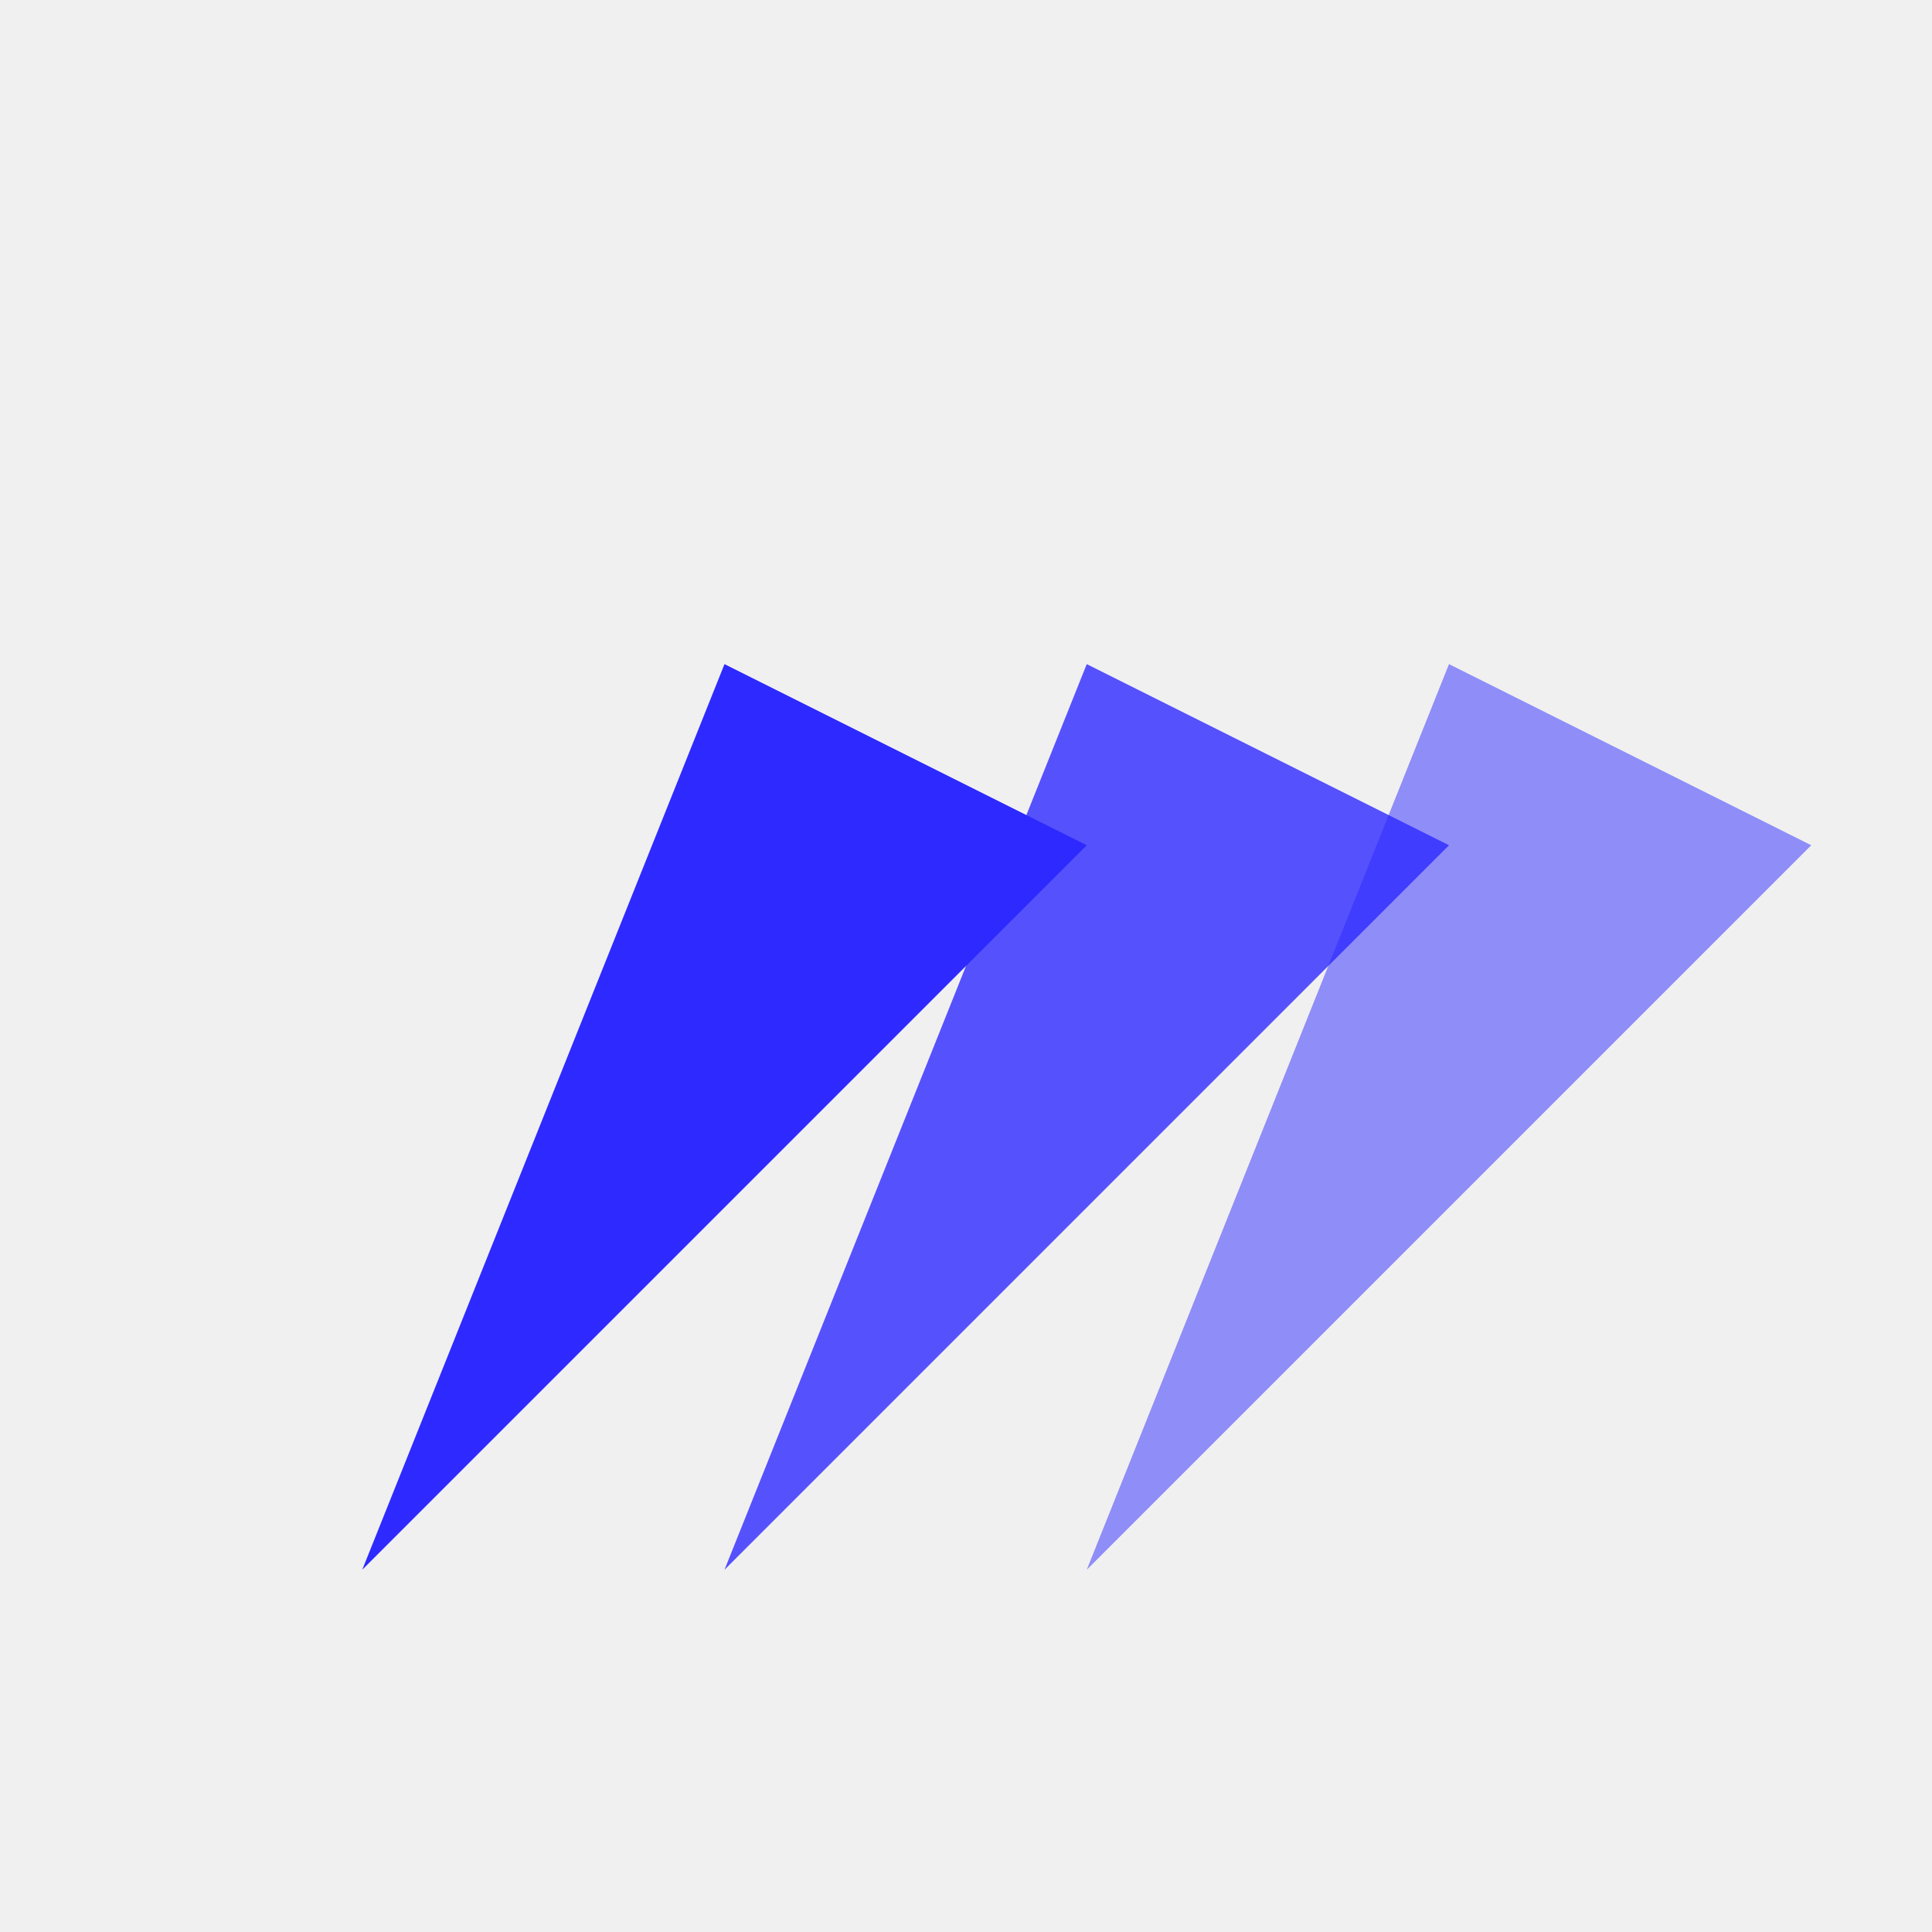
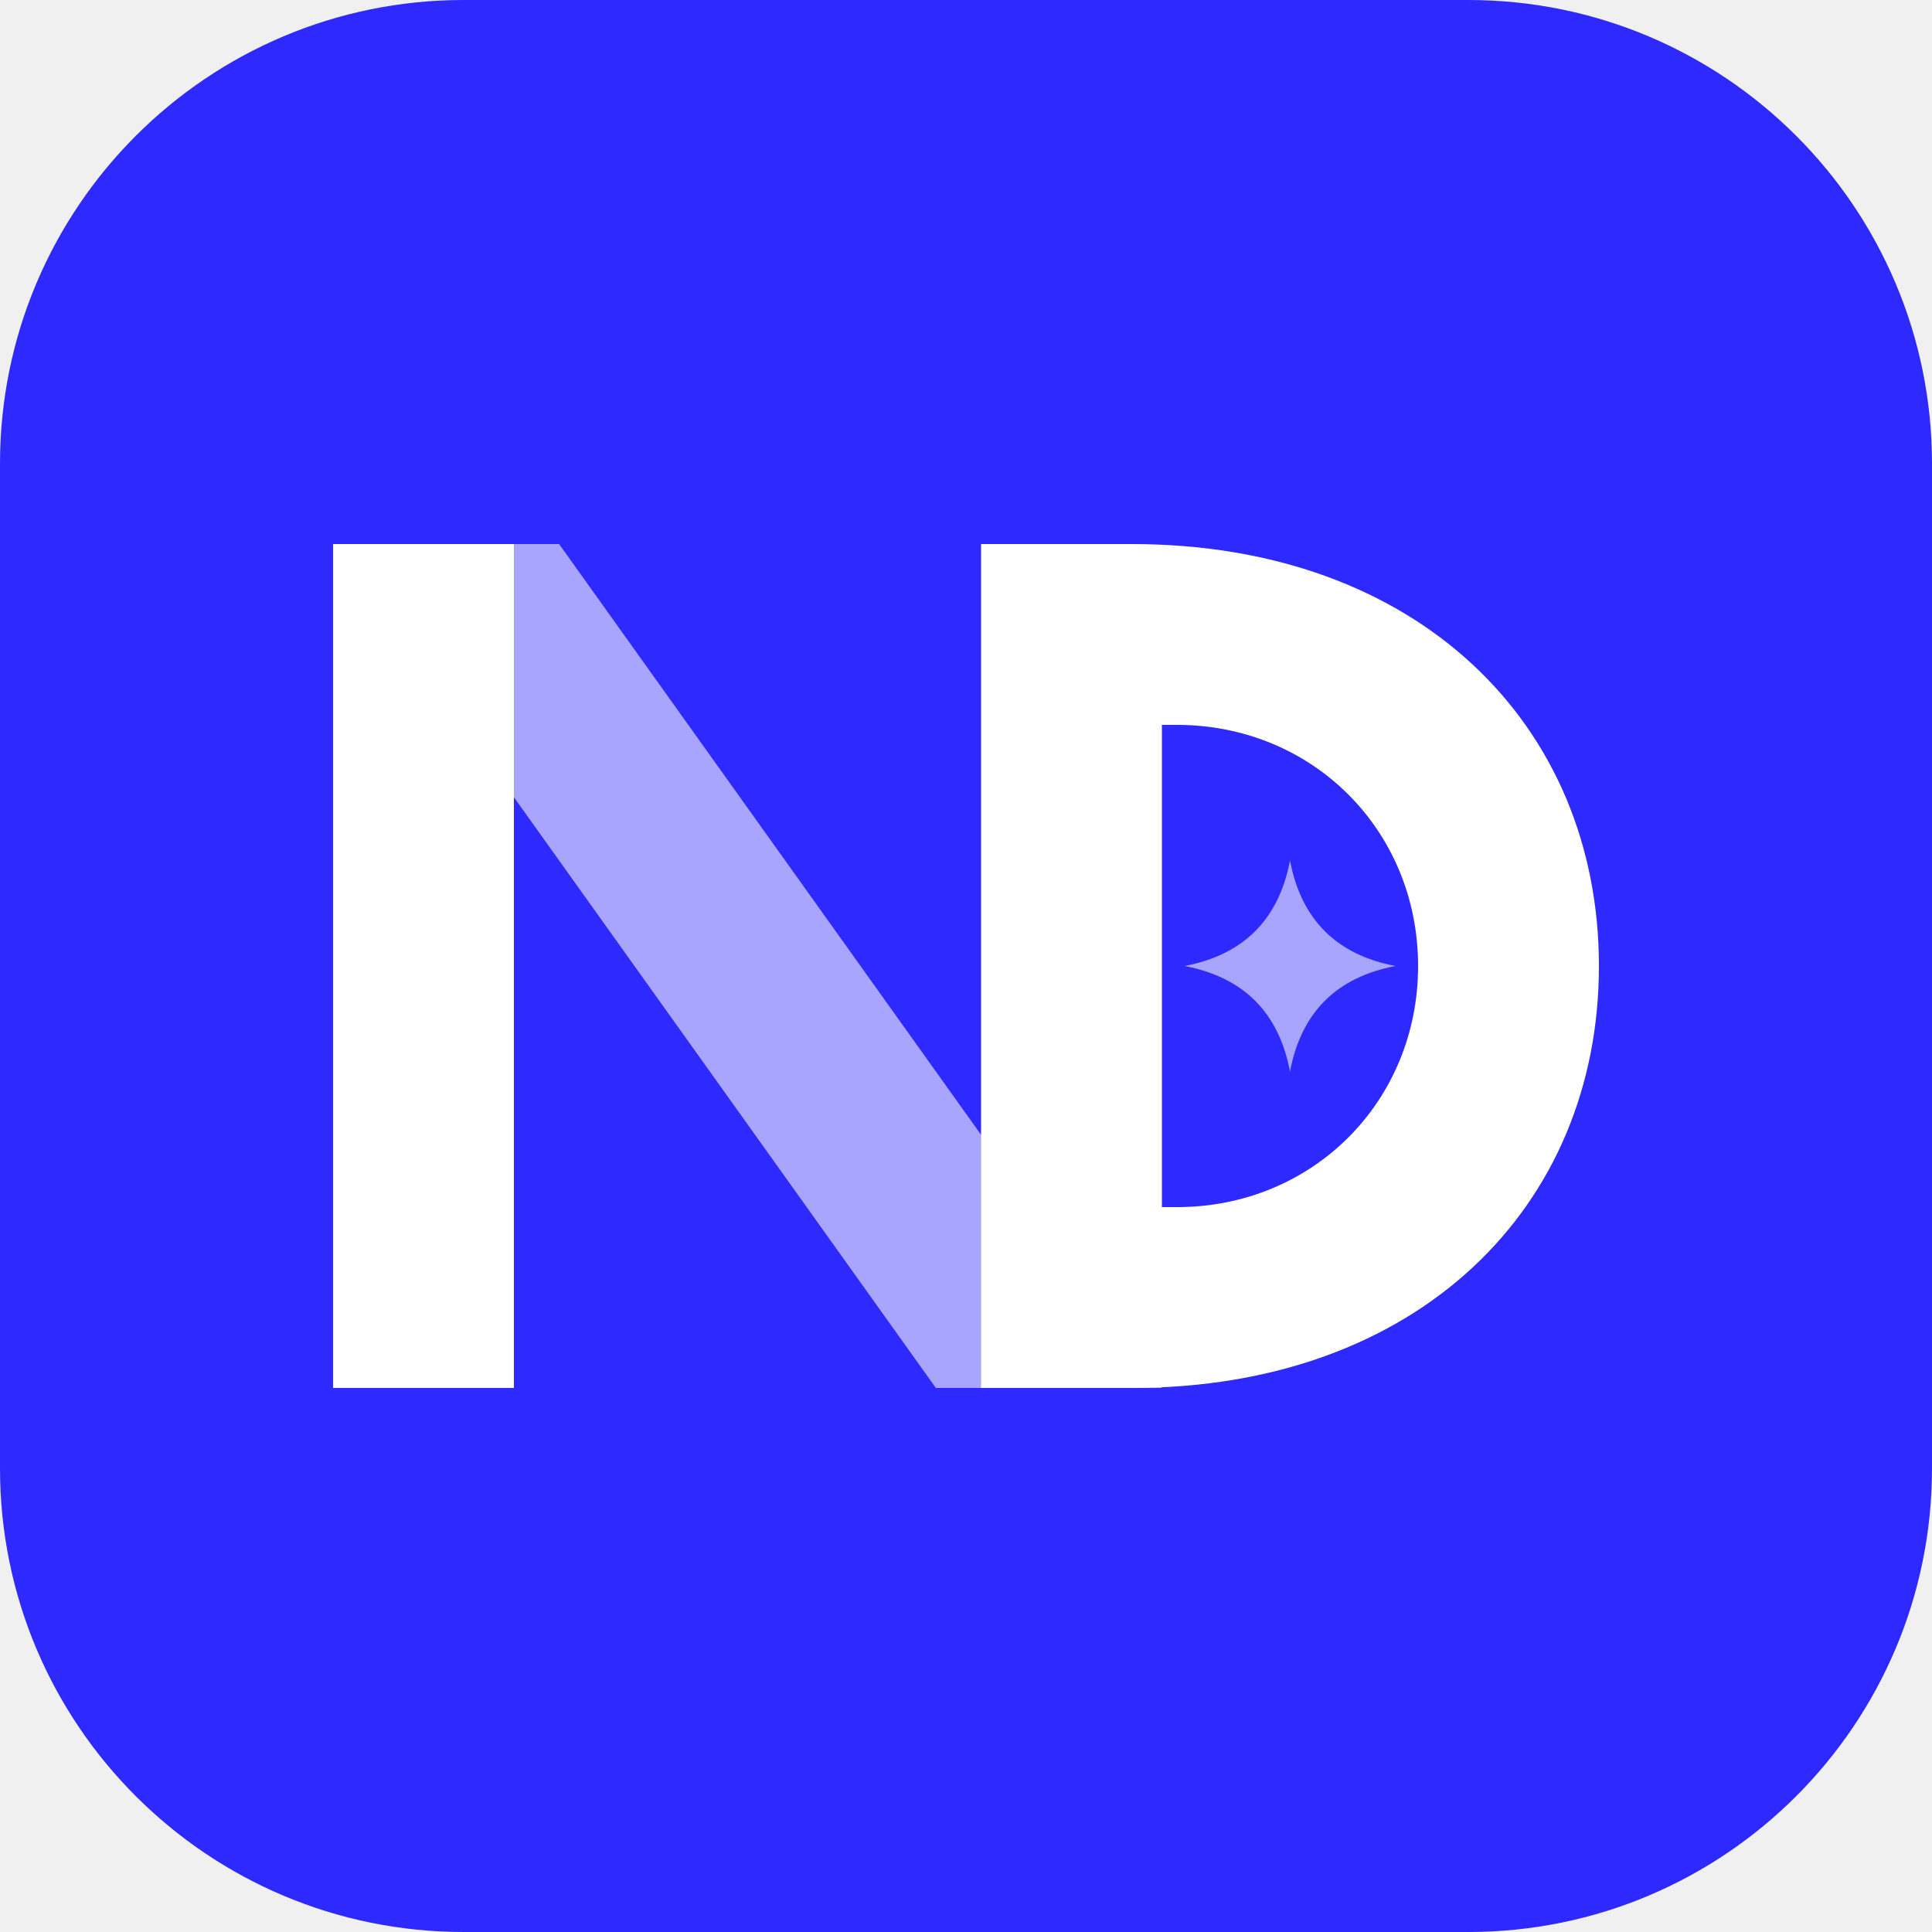
- <svg xmlns="http://www.w3.org/2000/svg" width="32" height="32" viewBox="0 0 32 32" fill="none">
-   <path d="M6 26L18 14L12 11L6 26Z" fill="#2E29FF" />
-   <path d="M12 26L24 14L18 11L12 26Z" fill="#2E29FF" opacity="0.8" />
-   <path d="M18 26L30 14L24 11L18 26Z" fill="#2E29FF" opacity="0.5" />
+ <svg xmlns="http://www.w3.org/2000/svg" viewBox="0 0 200 200" width="200" height="200">
+   <rect width="200" height="200" rx="48" fill="#2E29FF" />
+   <g transform="translate(100 100) scale(0.78) translate(-108 -100)">
+     <path d="M24 44H54L134 156H104Z" fill="#A7A5FF" />
+     <rect x="24" y="44" width="24" height="112" fill="#FFFFFF" />
+     <path fill-rule="evenodd" clip-rule="evenodd" d="M110 44H130C168 44 192 68 192 100C192 132 168 156 130 156H110Z M134 68H136C154 68 168 82 168 100C168 118 154 132 136 132H134Z" fill="#FFFFFF" />
+     <path d="M151 86Q153.24 97.76 165 100Q153.24 102.24 151 114Q148.76 102.24 137 100Q148.76 97.76 151 86Z" fill="#A7A5FF" />
+   </g>
</svg>
